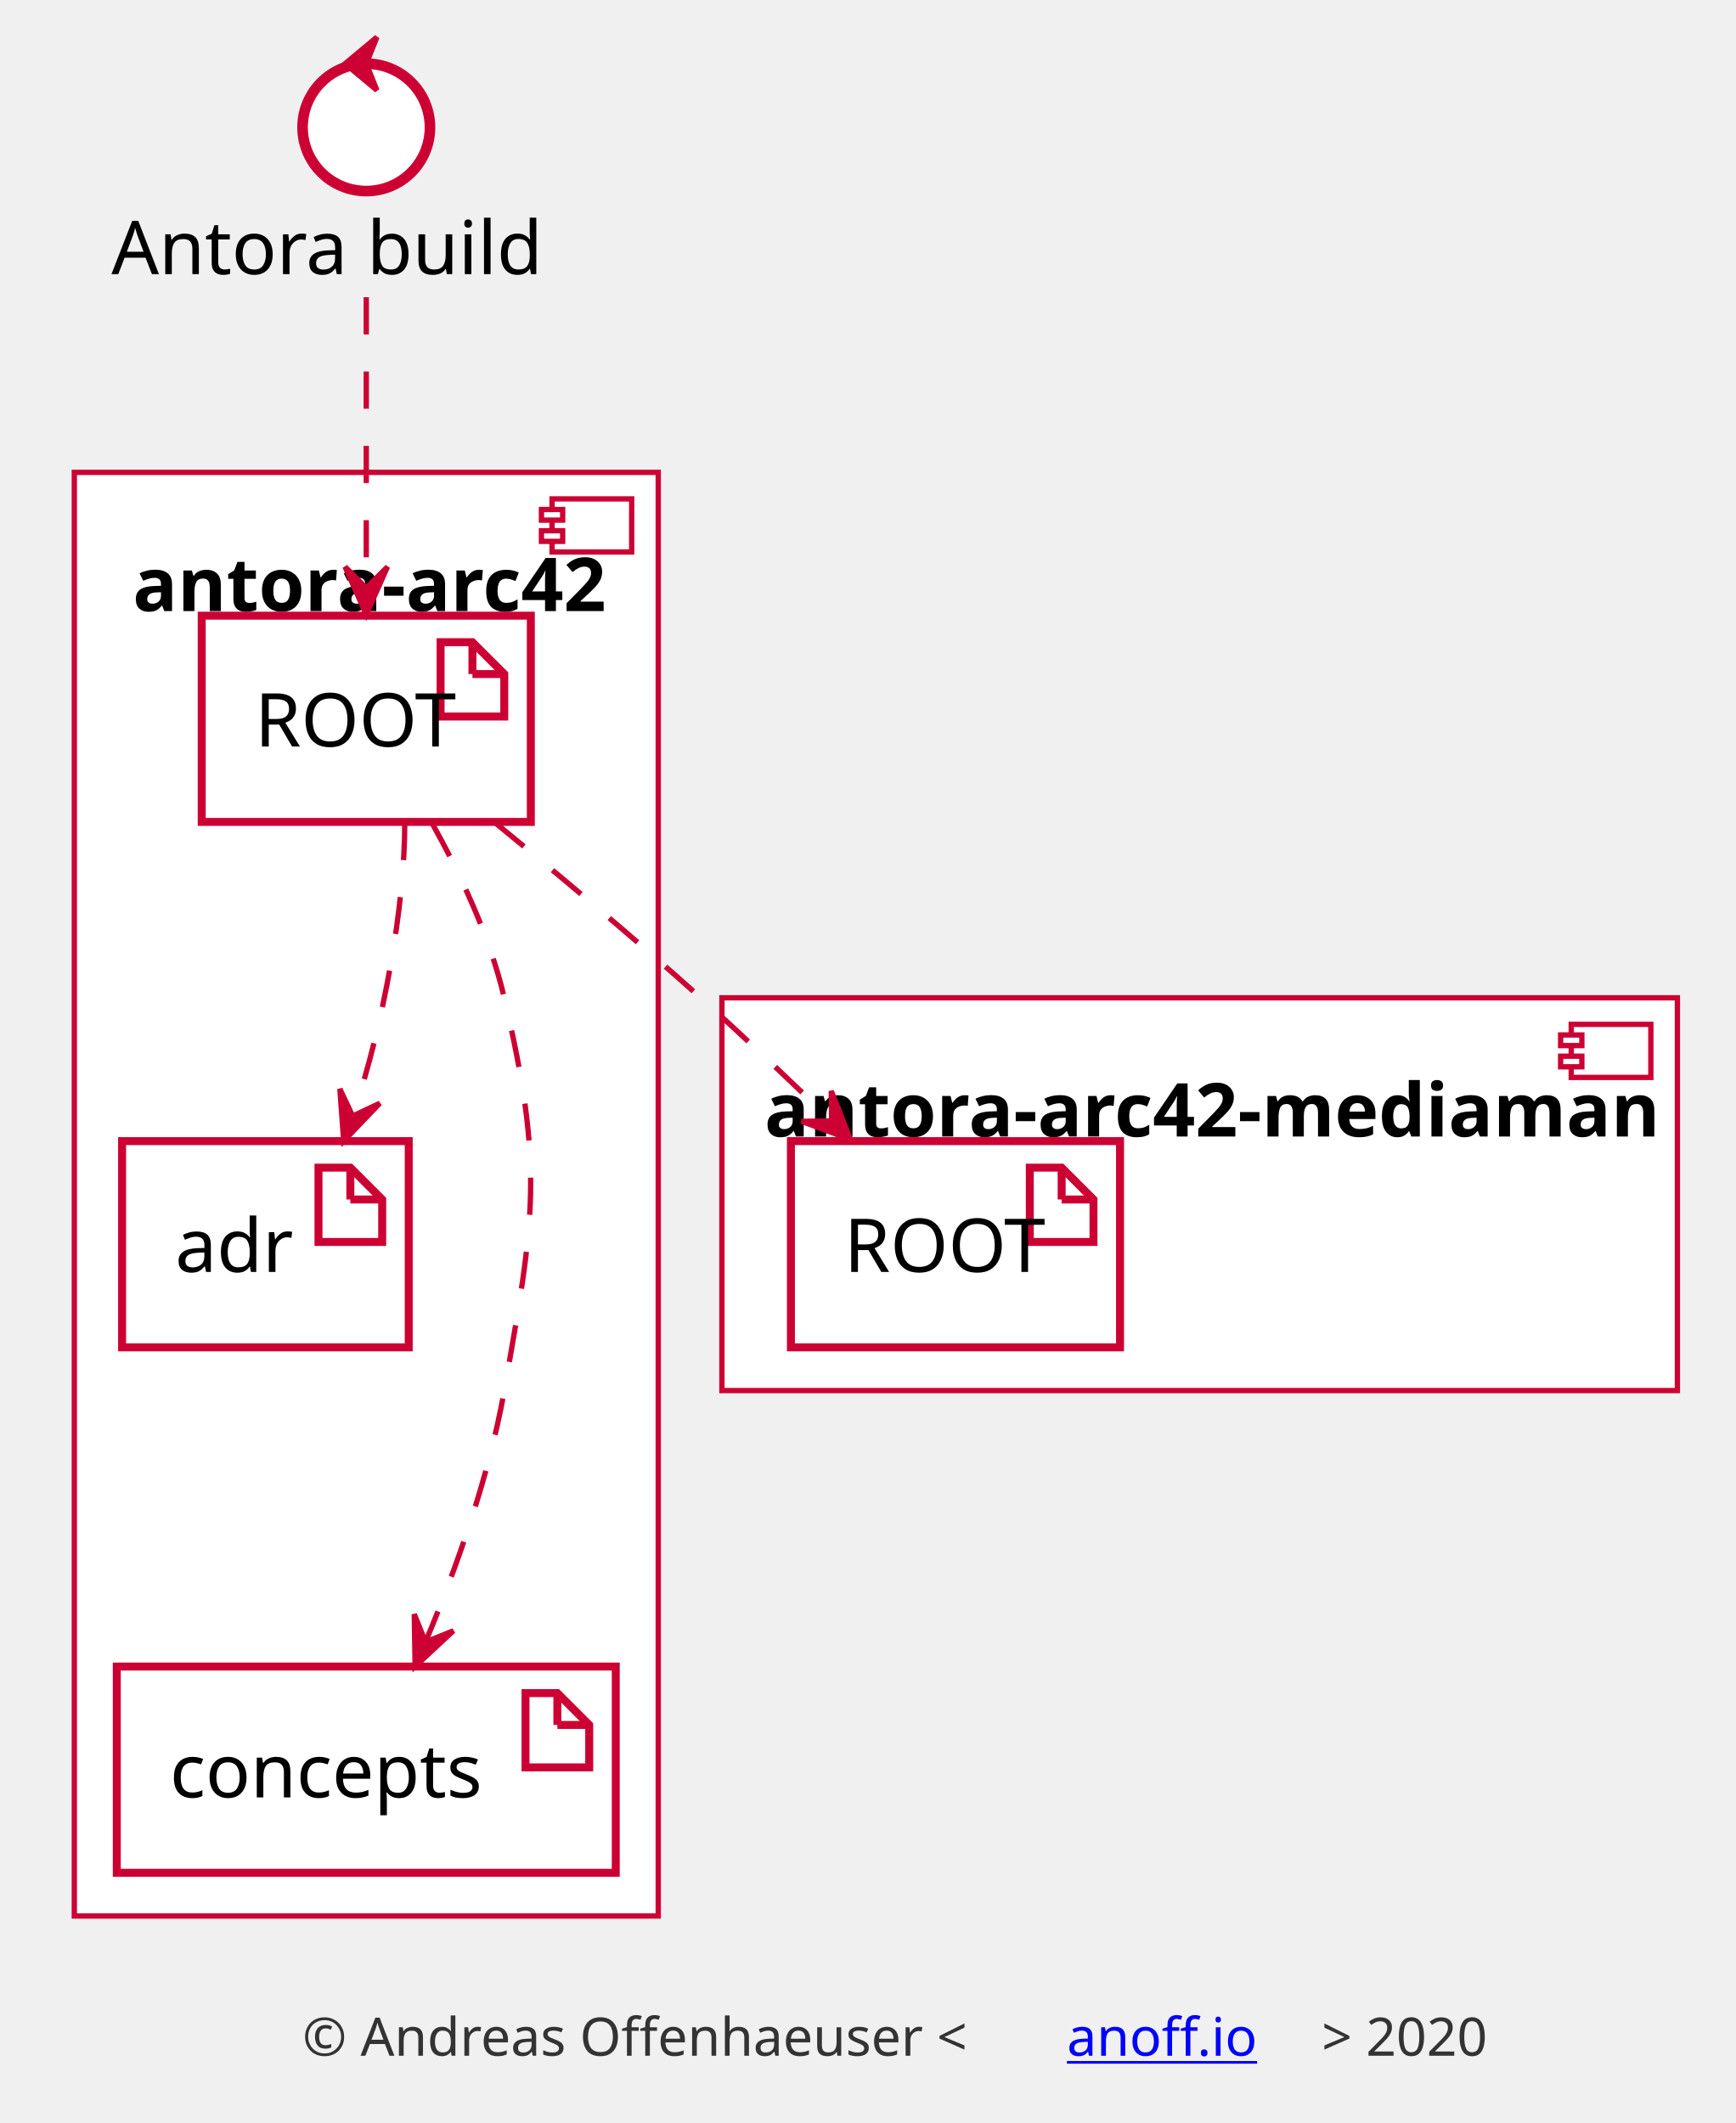
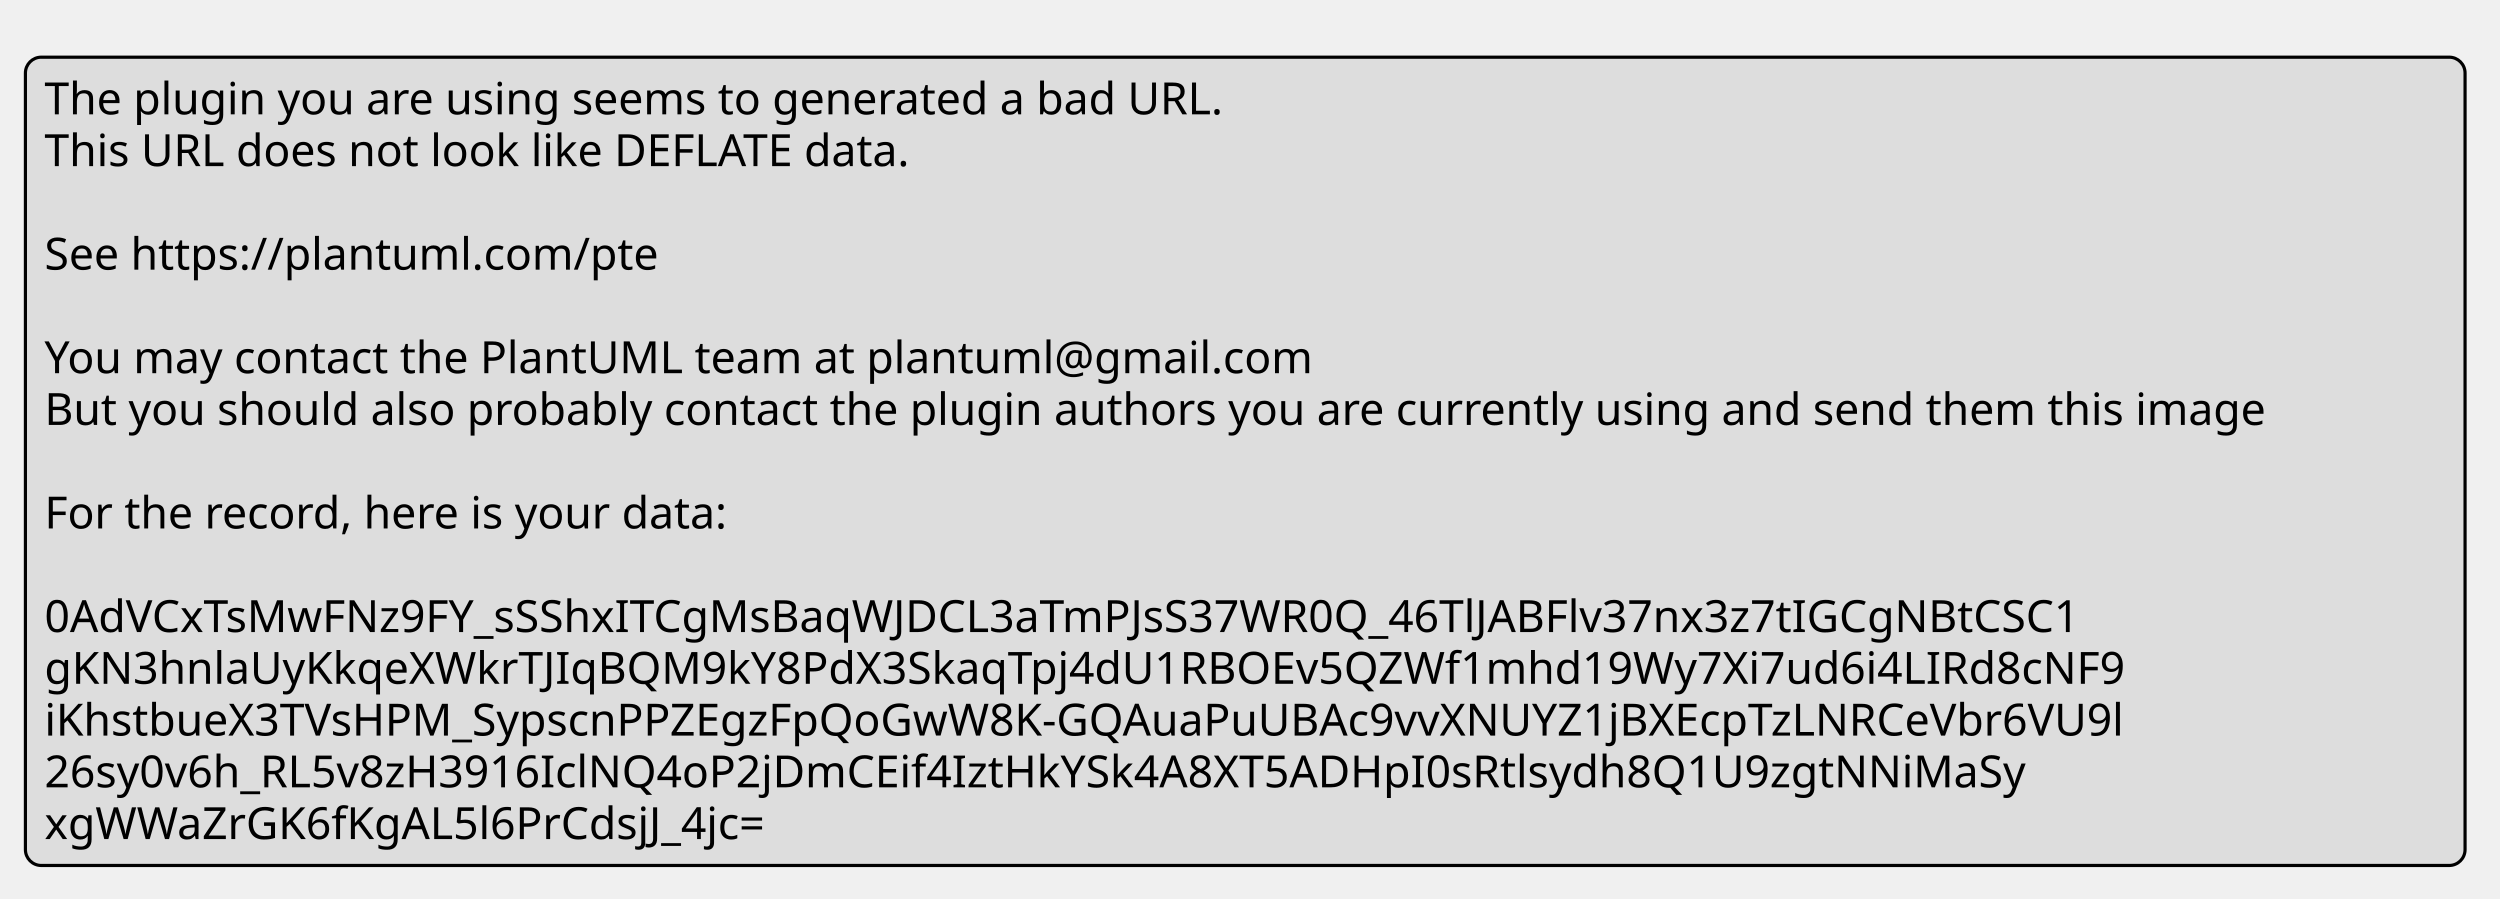
- <svg xmlns="http://www.w3.org/2000/svg" xmlns:xlink="http://www.w3.org/1999/xlink" contentScriptType="application/ecmascript" contentStyleType="text/css" height="400px" preserveAspectRatio="none" style="width:327px;height:400px;" version="1.1" viewBox="0 0 327 400" width="327px" zoomAndPan="magnify">
+ <svg xmlns="http://www.w3.org/2000/svg" contentScriptType="application/ecmascript" contentStyleType="text/css" height="283px" preserveAspectRatio="none" style="width:787px;height:283px;" version="1.1" viewBox="0 0 787 283" width="787px" zoomAndPan="magnify">
  <defs />
  <g>
-     <rect fill="none" height="399.825" style="stroke: #FFFFFF; stroke-width: 0.0;" width="326" x="0" y="0" />
-     <rect fill="#FFFFFF" height="272" style="stroke: #CC0033; stroke-width: 1.0;" width="110" x="14" y="89" />
-     <rect fill="#FFFFFF" height="10" style="stroke: #CC0033; stroke-width: 1.0;" width="15" x="104" y="94" />
-     <rect fill="#FFFFFF" height="2" style="stroke: #CC0033; stroke-width: 1.0;" width="4" x="102" y="96" />
-     <rect fill="#FFFFFF" height="2" style="stroke: #CC0033; stroke-width: 1.0;" width="4" x="102" y="100" />
-     <text fill="#000000" font-family="sans-serif" font-size="14" font-weight="bold" lengthAdjust="spacingAndGlyphs" textLength="88" x="25" y="115.132">antora-arc42</text>
-     <rect fill="#FFFFFF" height="74" style="stroke: #CC0033; stroke-width: 1.0;" width="180" x="136" y="188" />
-     <rect fill="#FFFFFF" height="10" style="stroke: #CC0033; stroke-width: 1.0;" width="15" x="296" y="193" />
-     <rect fill="#FFFFFF" height="2" style="stroke: #CC0033; stroke-width: 1.0;" width="4" x="294" y="195" />
-     <rect fill="#FFFFFF" height="2" style="stroke: #CC0033; stroke-width: 1.0;" width="4" x="294" y="199" />
-     <text fill="#000000" font-family="sans-serif" font-size="14" font-weight="bold" lengthAdjust="spacingAndGlyphs" textLength="164" x="144" y="214.132">antora-arc42-mediaman</text>
-     <rect fill="#FFFFFF" height="38.859" style="stroke: #CC0033; stroke-width: 1.5;" width="62" x="38" y="116" />
-     <polygon fill="#FFFFFF" points="83,121,83,135,95,135,95,127,89,121,83,121" style="stroke: #CC0033; stroke-width: 1.5;" />
-     <line style="stroke: #CC0033; stroke-width: 1.5;" x1="89" x2="89" y1="121" y2="127" />
-     <line style="stroke: #CC0033; stroke-width: 1.5;" x1="95" x2="89" y1="127" y2="127" />
-     <text fill="#000000" font-family="sans-serif" font-size="14" lengthAdjust="spacingAndGlyphs" textLength="32" x="48" y="140.655">ROOT</text>
-     <rect fill="#FFFFFF" height="38.859" style="stroke: #CC0033; stroke-width: 1.5;" width="54" x="23" y="215" />
-     <polygon fill="#FFFFFF" points="60,220,60,234,72,234,72,226,66,220,60,220" style="stroke: #CC0033; stroke-width: 1.5;" />
-     <line style="stroke: #CC0033; stroke-width: 1.5;" x1="66" x2="66" y1="220" y2="226" />
-     <line style="stroke: #CC0033; stroke-width: 1.5;" x1="72" x2="66" y1="226" y2="226" />
-     <text fill="#000000" font-family="sans-serif" font-size="14" lengthAdjust="spacingAndGlyphs" textLength="24" x="33" y="239.655">adr</text>
-     <rect fill="#FFFFFF" height="38.859" style="stroke: #CC0033; stroke-width: 1.5;" width="94" x="22" y="314" />
-     <polygon fill="#FFFFFF" points="99,319,99,333,111,333,111,325,105,319,99,319" style="stroke: #CC0033; stroke-width: 1.5;" />
-     <line style="stroke: #CC0033; stroke-width: 1.5;" x1="105" x2="105" y1="319" y2="325" />
-     <line style="stroke: #CC0033; stroke-width: 1.5;" x1="111" x2="105" y1="325" y2="325" />
-     <text fill="#000000" font-family="sans-serif" font-size="14" lengthAdjust="spacingAndGlyphs" textLength="64" x="32" y="338.655">concepts</text>
-     <rect fill="#FFFFFF" height="38.859" style="stroke: #CC0033; stroke-width: 1.5;" width="62" x="149" y="215" />
-     <polygon fill="#FFFFFF" points="194,220,194,234,206,234,206,226,200,220,194,220" style="stroke: #CC0033; stroke-width: 1.5;" />
-     <line style="stroke: #CC0033; stroke-width: 1.5;" x1="200" x2="200" y1="220" y2="226" />
-     <line style="stroke: #CC0033; stroke-width: 1.5;" x1="206" x2="200" y1="226" y2="226" />
-     <text fill="#000000" font-family="sans-serif" font-size="14" lengthAdjust="spacingAndGlyphs" textLength="32" x="159" y="239.655">ROOT</text>
-     <ellipse cx="69" cy="24" fill="#FFFFFF" rx="12" ry="12" style="stroke: #CC0033; stroke-width: 2.0;" />
-     <polygon fill="#CC0033" points="65,12,71,7,69,12,71,17,65,12" style="stroke: #CC0033; stroke-width: 1.0;" />
-     <text fill="#000000" font-family="sans-serif" font-size="14" lengthAdjust="spacingAndGlyphs" textLength="96" x="21" y="51.655">Antora build</text>
-     <path d="M76.254,155.059 C76.249,170.788 72.271,192.978 66.568,209.909 " fill="none" id="ROOT-adr-1" style="stroke: #CC0033; stroke-width: 1.0; stroke-dasharray: 7.0,7.0;" />
-     <polygon fill="#CC0033" points="64.746,214.981,71.553,207.864,66.436,210.276,64.025,205.159,64.746,214.981" style="stroke: #CC0033; stroke-width: 1.0;" />
-     <path d="M69,56.005 C69,72.315 69,93.846 69,110.386 " fill="none" id="antora-ROOT" style="stroke: #CC0033; stroke-width: 1.0; stroke-dasharray: 7.0,7.0;" />
-     <polygon fill="#CC0033" points="69,115.789,73,106.789,69,110.789,65,106.789,69,115.789" style="stroke: #CC0033; stroke-width: 1.0;" />
-     <path d="M81.41,155.123 C86.721,164.656 92.311,176.512 95,188 C102.495,220.023 100.706,229.61 95,262 C92.142,278.219 85.901,295.601 80.249,309.165 " fill="none" id="ROOT-concepts" style="stroke: #CC0033; stroke-width: 1.0; stroke-dasharray: 7.0,7.0;" />
-     <polygon fill="#CC0033" points="78.201,313.98,85.405,307.264,80.158,309.379,78.043,304.133,78.201,313.98" style="stroke: #CC0033; stroke-width: 1.0;" />
-     <path d="M93.291,155.03 C105.144,164.738 119.505,176.77 132,188 C140.157,195.332 148.835,203.589 156.537,211.089 " fill="none" id="ROOT-media_root" style="stroke: #CC0033; stroke-width: 1.0; stroke-dasharray: 7.0,7.0;" />
-     <polygon fill="#CC0033" points="160.233,214.703,156.594,205.551,156.658,211.207,151.001,211.271,160.233,214.703" style="stroke: #CC0033; stroke-width: 1.0;" />
-     <text fill="#333333" font-family="sans-serif" font-size="10" lengthAdjust="spacingAndGlyphs" textLength="144" x="57" y="387.325">© Andreas Offenhaeuser &lt;</text>
-     <a href="https://anoff.io" target="_top" xlink:actuate="onRequest" xlink:show="new" xlink:title="https://anoff.io" xlink:type="simple">
-       <text fill="#0000FF" font-family="sans-serif" font-size="10" lengthAdjust="spacingAndGlyphs" text-decoration="underline" textLength="48" x="201" y="387.325">anoff.io</text>
-     </a>
-     <text fill="#333333" font-family="sans-serif" font-size="10" lengthAdjust="spacingAndGlyphs" textLength="36" x="249" y="387.325">&gt; 2020</text>
+     <rect fill="#DDDDDD" height="254.453" rx="5" ry="5" style="stroke: #000000; stroke-width: 1.0;" width="768" x="8" y="18" />
+     <text fill="#000000" font-family="sans-serif" font-size="14" lengthAdjust="spacingAndGlyphs" textLength="400" x="14" y="35.995">The plugin you are using seems to generated a bad URL.</text>
+     <text fill="#000000" font-family="sans-serif" font-size="14" lengthAdjust="spacingAndGlyphs" textLength="301" x="14" y="52.292">This URL does not look like DEFLATE data.</text>
+     <text fill="#000000" font-family="sans-serif" font-size="14" lengthAdjust="spacingAndGlyphs" textLength="0" x="18" y="68.589" />
+     <text fill="#000000" font-family="sans-serif" font-size="14" lengthAdjust="spacingAndGlyphs" textLength="217" x="14" y="84.886">See https://plantuml.com/pte</text>
+     <text fill="#000000" font-family="sans-serif" font-size="14" lengthAdjust="spacingAndGlyphs" textLength="0" x="18" y="101.183" />
+     <text fill="#000000" font-family="sans-serif" font-size="14" lengthAdjust="spacingAndGlyphs" textLength="437" x="14" y="117.48">You may contact the PlantUML team at plantuml@gmail.com</text>
+     <text fill="#000000" font-family="sans-serif" font-size="14" lengthAdjust="spacingAndGlyphs" textLength="756" x="14" y="133.776">But you should also probably contact the plugin authors you are currently using and send them this image</text>
+     <text fill="#000000" font-family="sans-serif" font-size="14" lengthAdjust="spacingAndGlyphs" textLength="0" x="18" y="150.073" />
+     <text fill="#000000" font-family="sans-serif" font-size="14" lengthAdjust="spacingAndGlyphs" textLength="235" x="14" y="166.37">For the record, here is your data:</text>
+     <text fill="#000000" font-family="sans-serif" font-size="14" lengthAdjust="spacingAndGlyphs" textLength="0" x="18" y="182.667" />
+     <text fill="#000000" font-family="sans-serif" font-size="14" lengthAdjust="spacingAndGlyphs" textLength="700" x="14" y="198.964">0AdVCxTsMwFNz9FY_sSShxITCgMsBaqWJDCL3aTmPJsS37WR0Q_46TlJABFlv37nx3z7tIGCgNBtCSC1</text>
+     <text fill="#000000" font-family="sans-serif" font-size="14" lengthAdjust="spacingAndGlyphs" textLength="708" x="14" y="215.261">gKN3hnlaUyKkqeXWkrTJIqBQM9kY8PdX3SkaqTpj4dU1RBOEv5QZWf1mhd19Wy7Xi7ud6i4LIRd8cNF9</text>
+     <text fill="#000000" font-family="sans-serif" font-size="14" lengthAdjust="spacingAndGlyphs" textLength="716" x="14" y="231.558">iKhstbueX3TVsHPM_SypscnPPZEgzFpQoGwW8K-GQAuaPuUBAc9vvXNUYZ1jBXEcpTzLNRCeVbr6VU9l</text>
+     <text fill="#000000" font-family="sans-serif" font-size="14" lengthAdjust="spacingAndGlyphs" textLength="673" x="14" y="247.855">26sy0v6h_RL5v8zH3916IclNQ4oP2jDmCEif4IztHkYSk4A8XT5ADHpI0sRtlsydh8Q1U9zgtNNiMaSy</text>
+     <text fill="#000000" font-family="sans-serif" font-size="14" lengthAdjust="spacingAndGlyphs" textLength="251" x="14" y="264.151">xgWWaZrGK6fKgAL5l6PrCdsjJ_4jc=</text>
  </g>
</svg>
